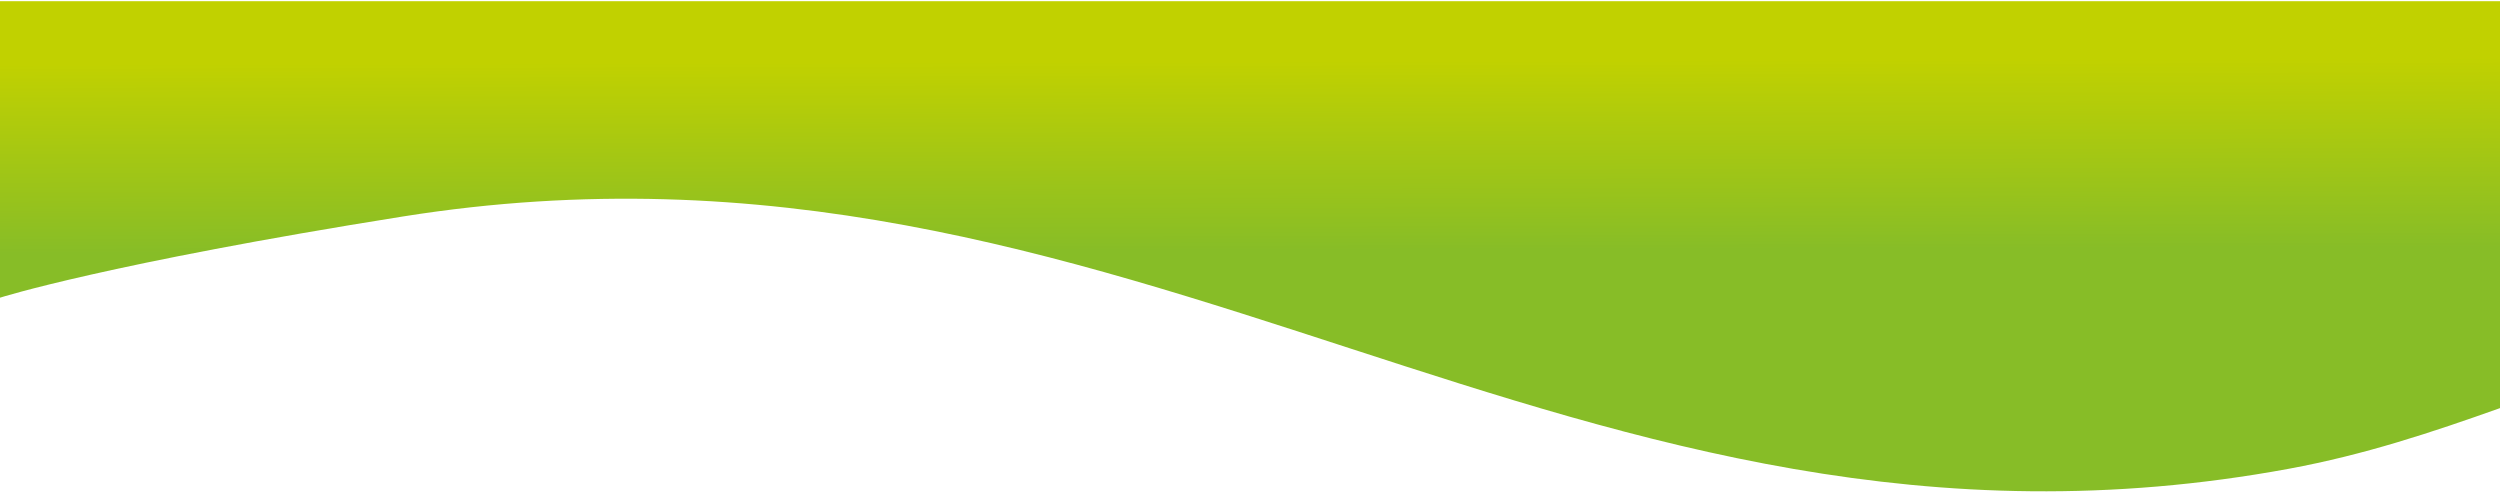
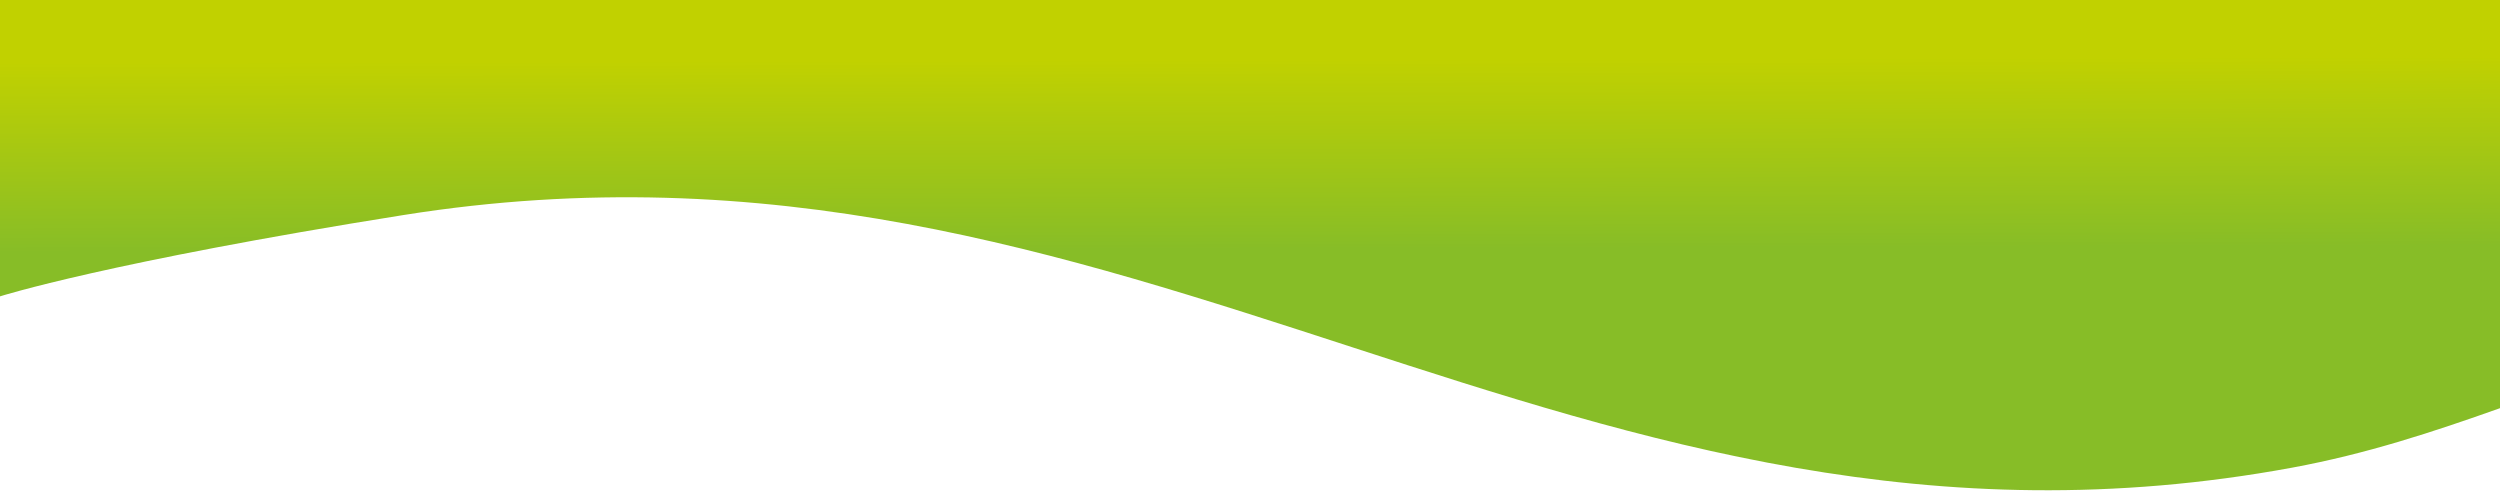
- <svg xmlns="http://www.w3.org/2000/svg" width="1440" height="283" viewBox="0 0 1440 283" fill="none">
-   <path d="M1318.51 269.984C903.824 346.547 654.308 57.455 232.08 124.691C61.681 151.826 0.206 171.405 0 171.471V0.686L1440 0.686V235.07C1400.84 249.01 1361.91 261.971 1318.51 269.984Z" fill="url(#paint0_linear_2436_7222)" />
+ <svg xmlns="http://www.w3.org/2000/svg" width="1438" height="282" viewBox="0 0 1438 282" fill="none">
+   <path d="M1318.51 268.984C903.824 345.547 654.308 56.455 232.08 123.691C61.666 150.828 0.194 170.409 0 170.471V0L1438 0V234.781C1399.51 248.45 1361.18 261.108 1318.51 268.984Z" fill="url(#paint0_linear_2436_7222)" />
  <defs>
-     <linearGradient id="paint0_linear_2436_7222" x1="1380.64" y1="142.589" x2="1380.36" y2="33.411" gradientUnits="userSpaceOnUse">
+     <linearGradient id="paint0_linear_2436_7222" x1="1380.64" y1="141.589" x2="1380.36" y2="32.411" gradientUnits="userSpaceOnUse">
      <stop stop-color="#87BD27" />
      <stop offset="1" stop-color="#C1D100" />
    </linearGradient>
  </defs>
</svg>
